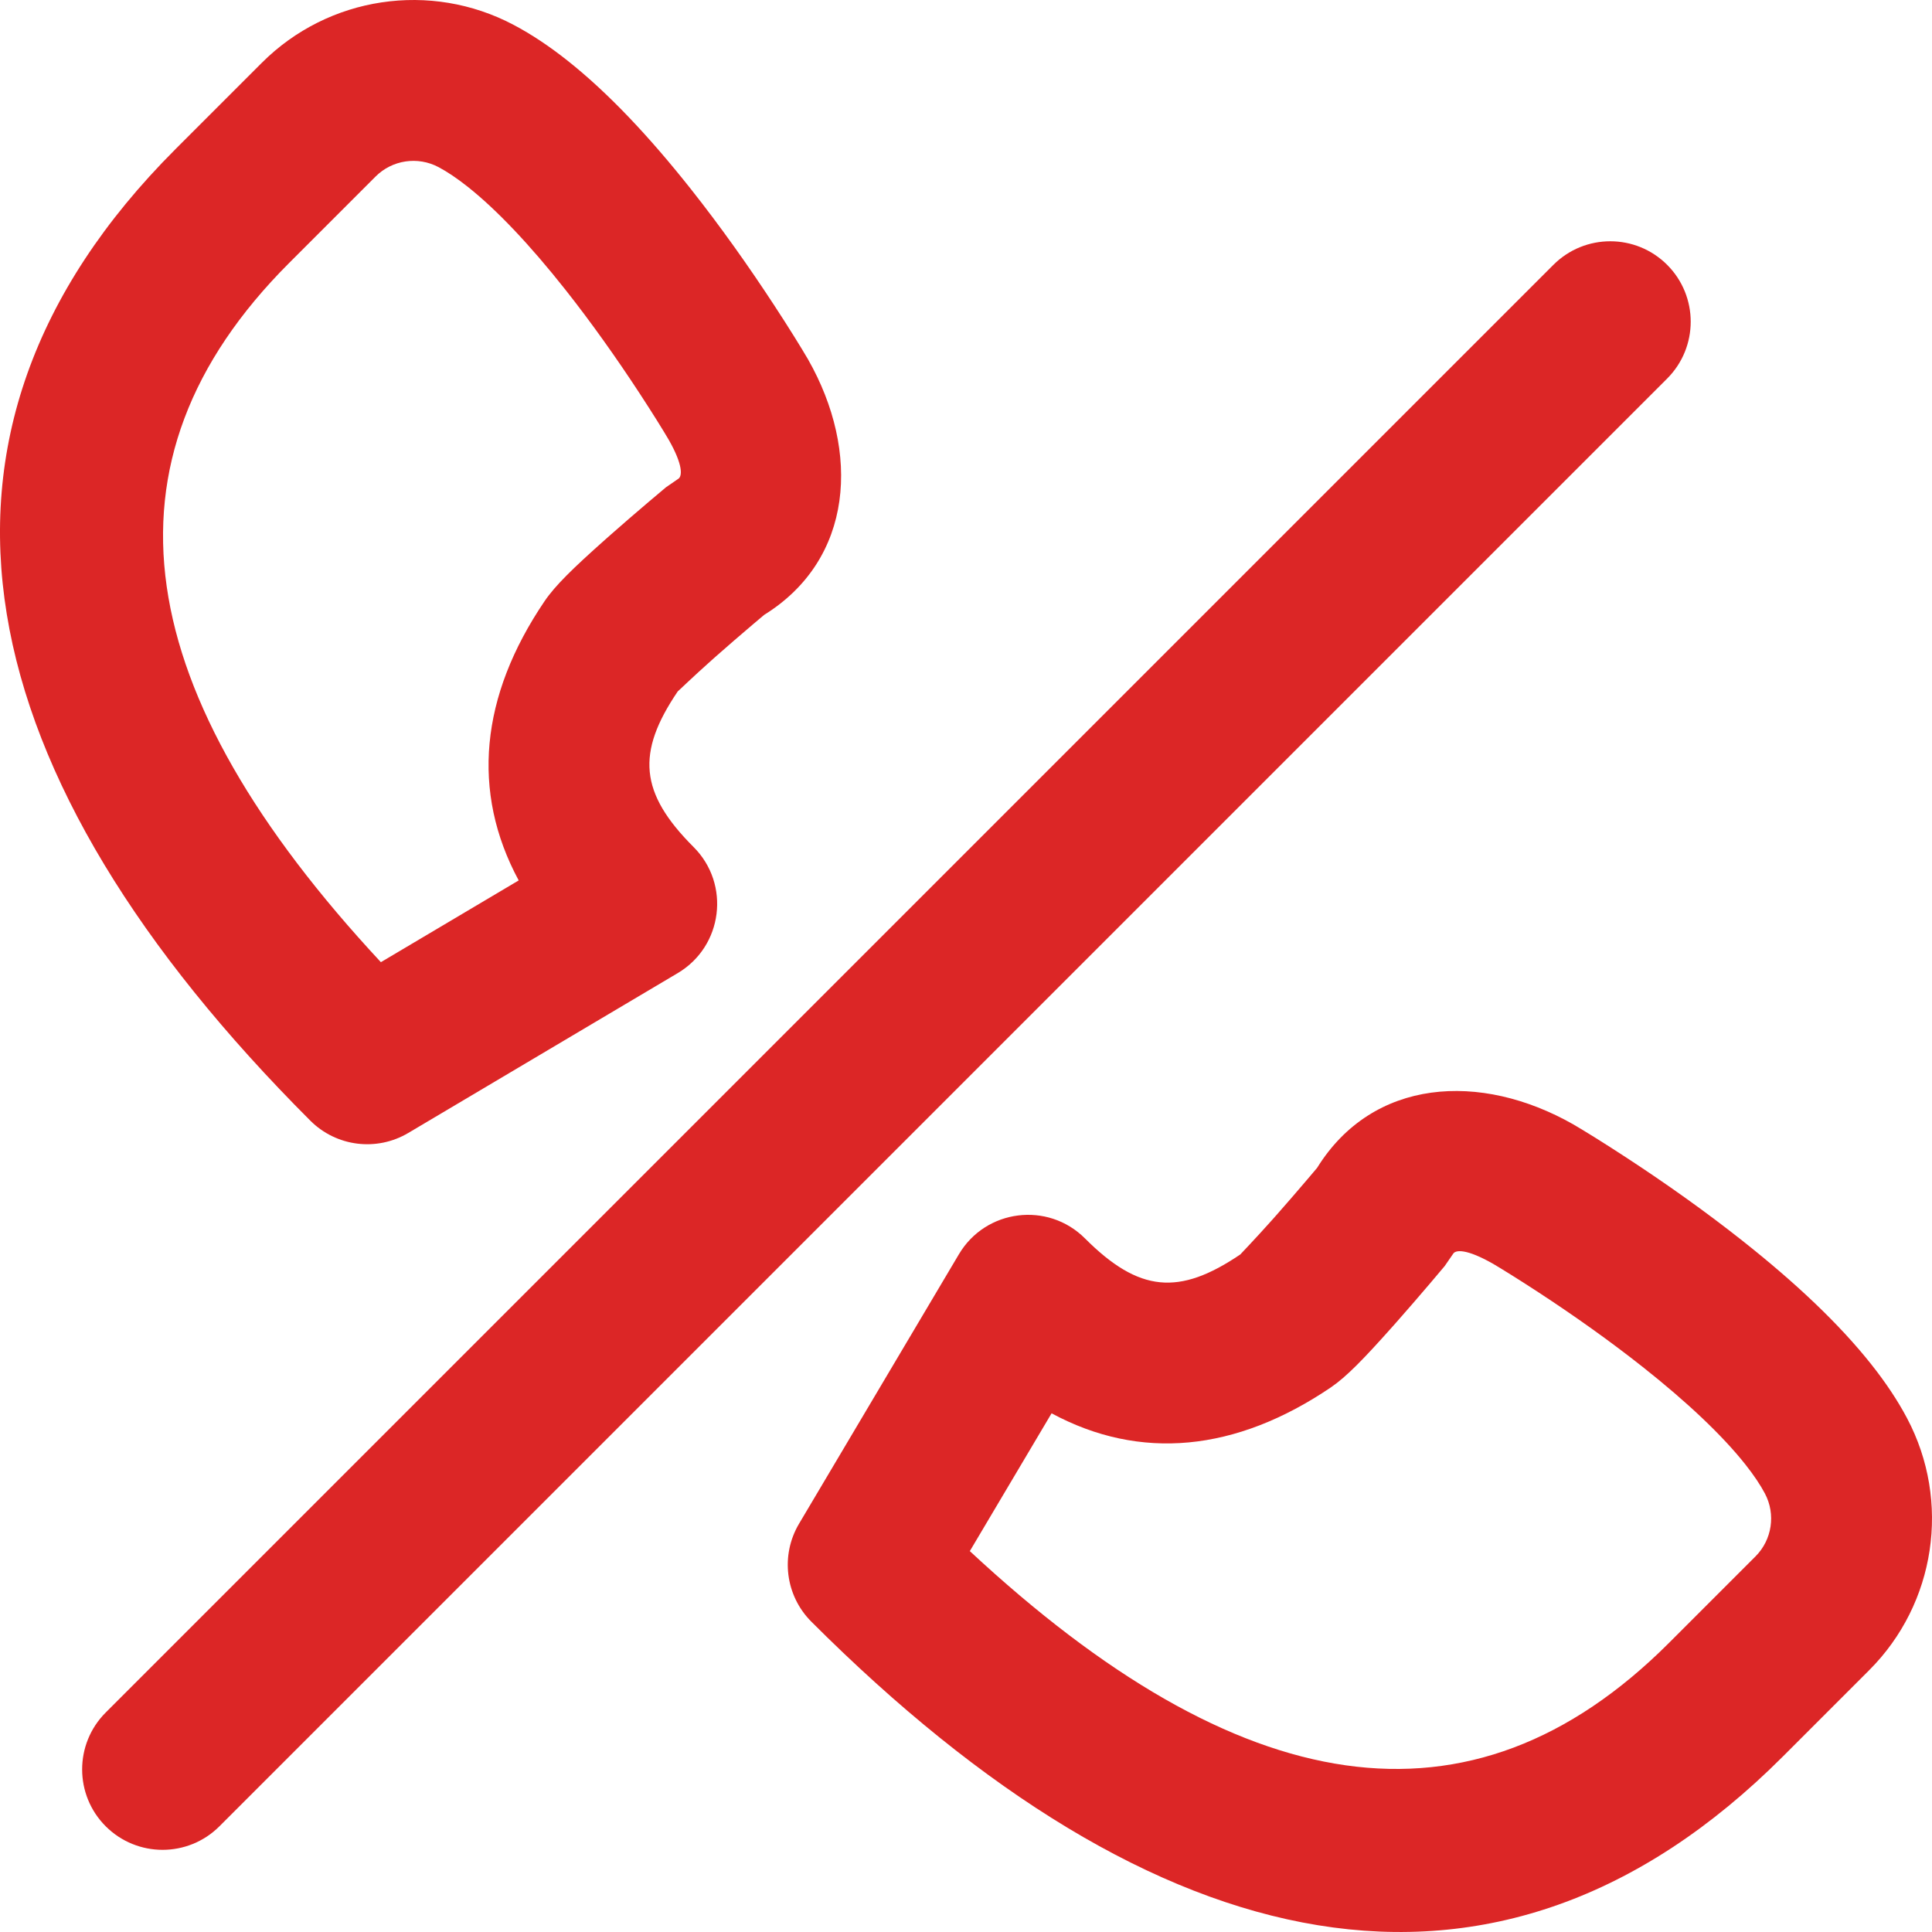
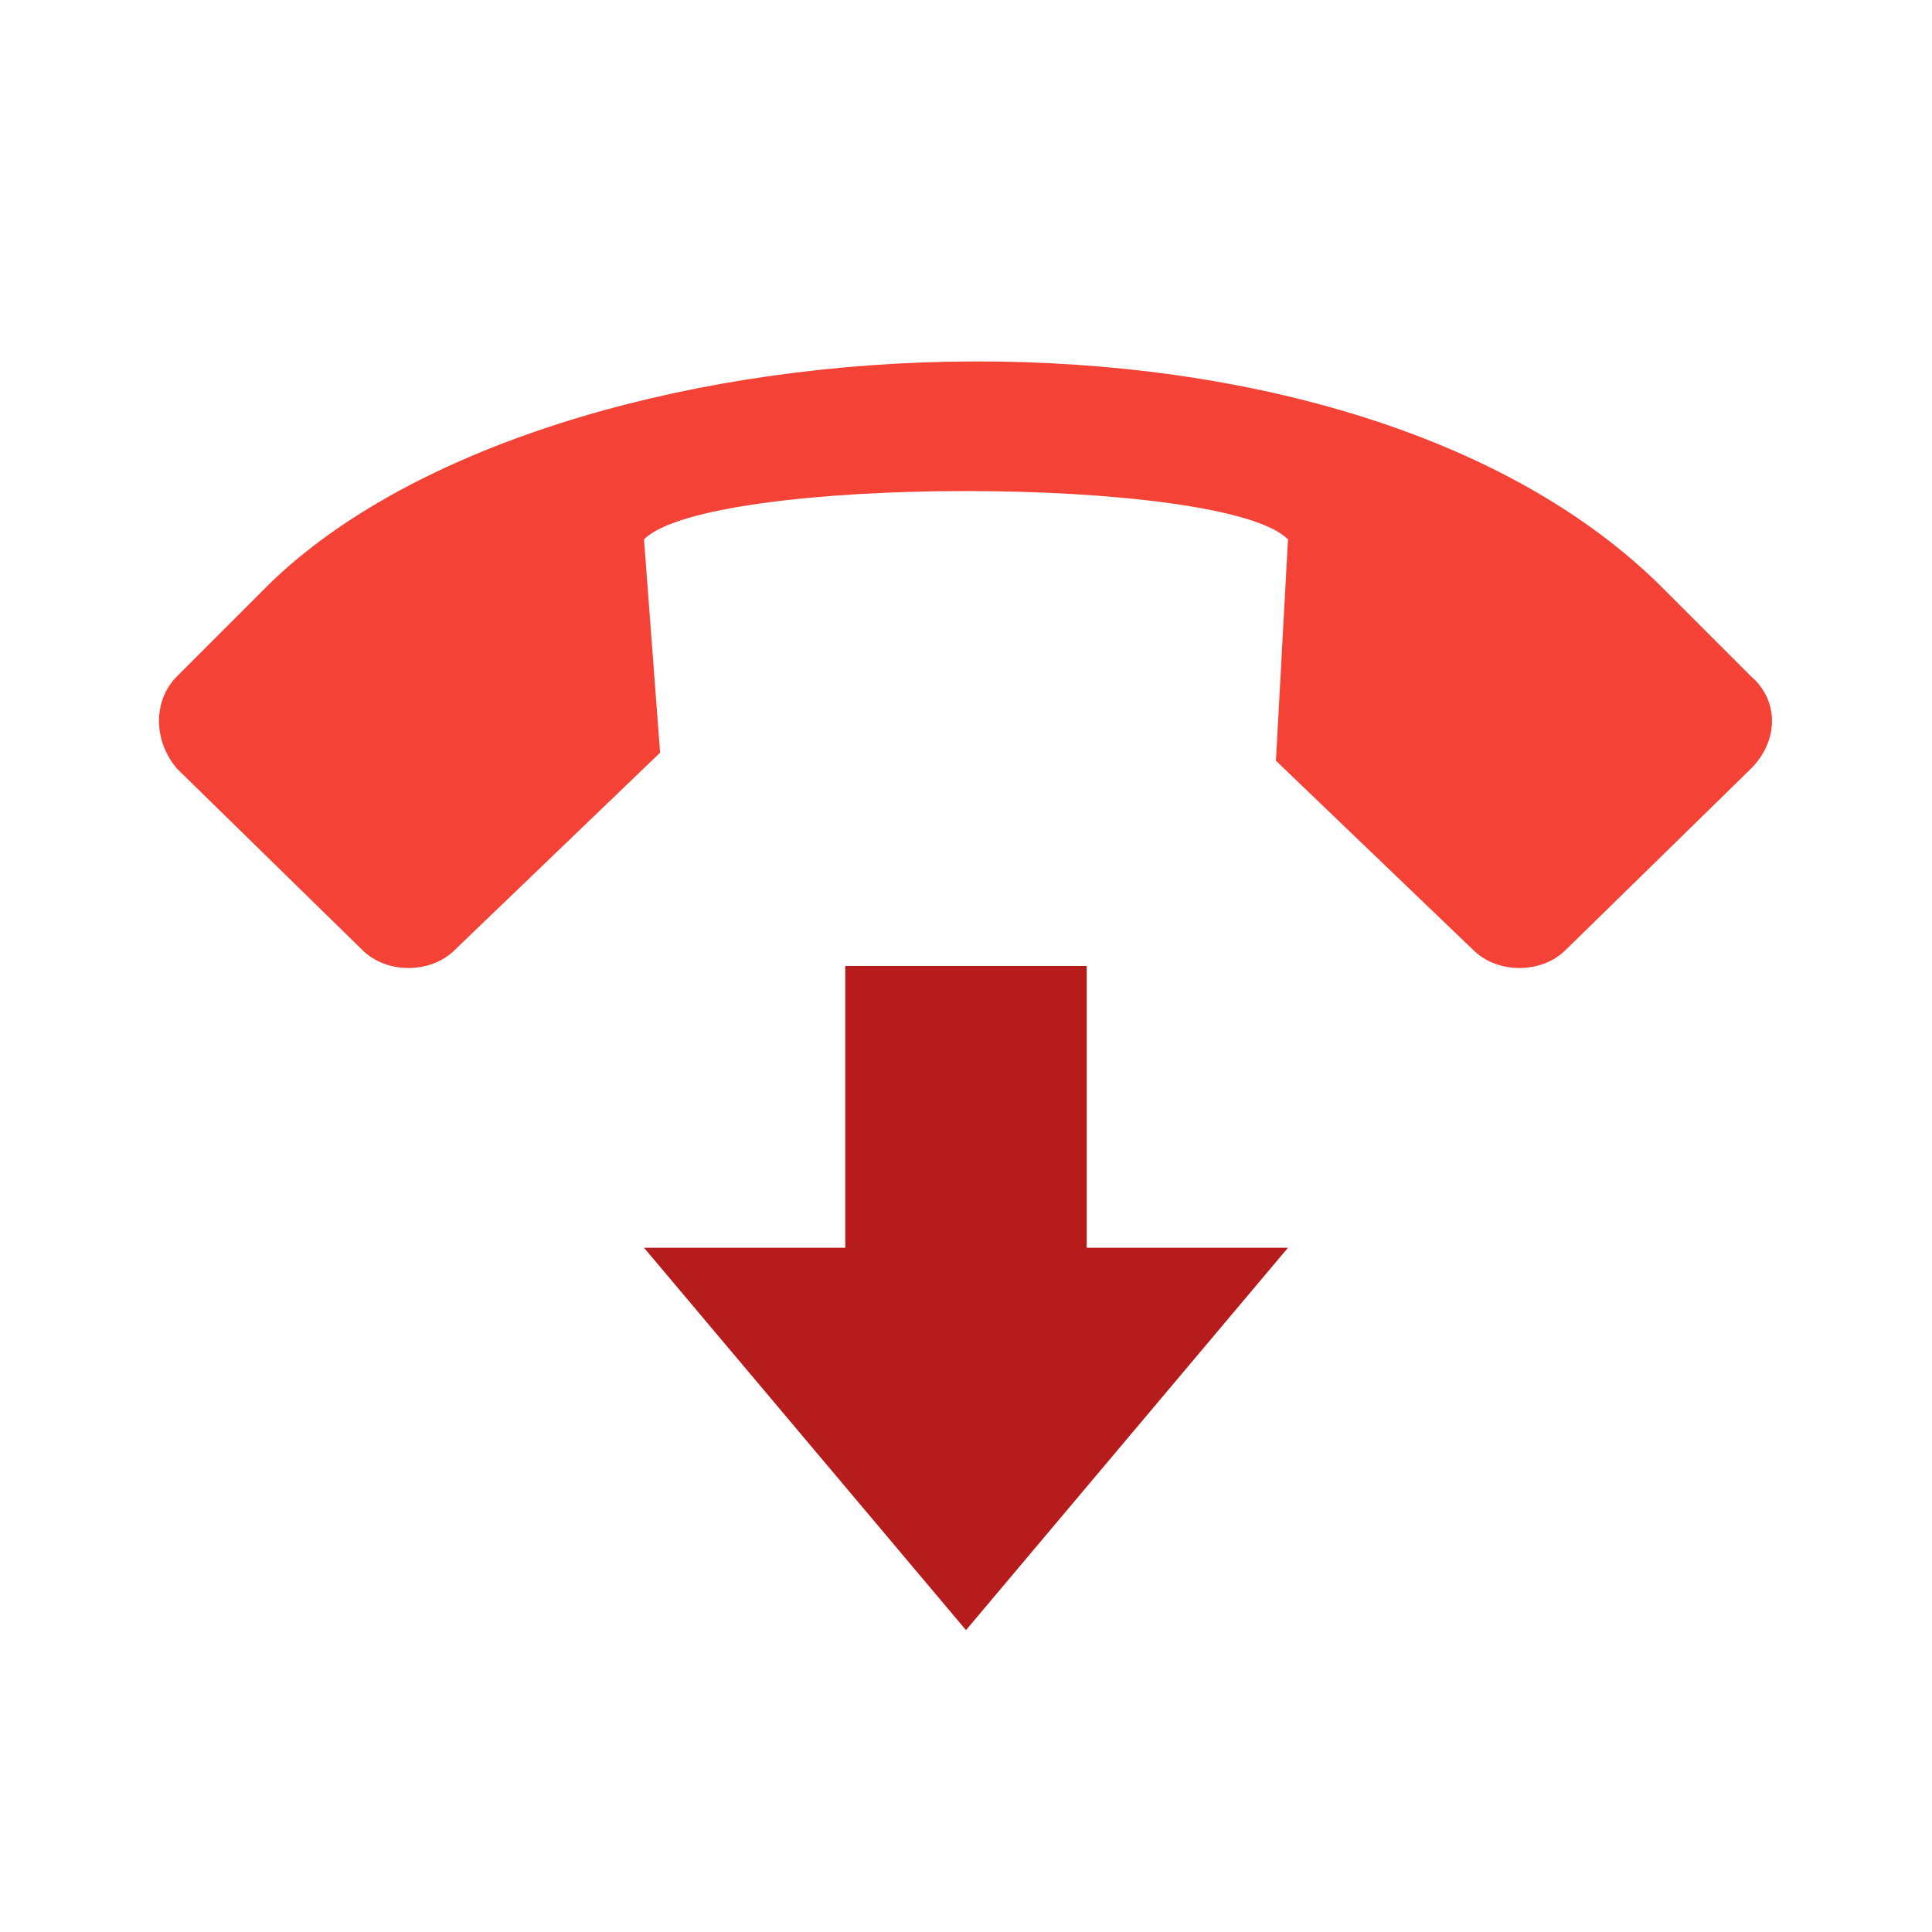
- <svg xmlns="http://www.w3.org/2000/svg" fill="#dc2626" height="800px" width="800px" version="1.1" id="Layer_1" viewBox="0 0 512.456 512.456" xml:space="preserve">
-   <g id="SVGRepo_bgCarrier" stroke-width="0" />
-   <g id="SVGRepo_tracerCarrier" stroke-linecap="round" stroke-linejoin="round" />
-   <g id="SVGRepo_iconCarrier">
-     <g transform="translate(-1)">
-       <g>
-         <g>
-           <path d="M506.845,376.187c-2.507-4.739-5.667-9.463-9.428-14.215c-8.571-10.83-20.228-21.791-34.287-32.906 c-9.809-7.755-20.237-15.145-30.657-21.961c-6.267-4.1-11.191-7.129-14.123-8.847c-24.748-14.091-53.259-12.224-67.985,11.503 c-0.684,0.813-1.554,1.841-2.569,3.033c-2.775,3.261-5.591,6.519-8.261,9.539c-0.571,0.645-0.571,0.645-1.142,1.287 c-4.448,4.994-8.5,9.183-8.381,9.102c-16.25,10.998-26.86,10.129-41.23-4.241c-9.845-9.845-26.329-7.774-33.432,4.2 l-42.411,71.488c-4.974,8.385-3.631,19.076,3.263,25.97c90.916,90.916,181.583,111.883,257.669,35.797l22.933-22.933 C514.455,425.352,518.524,398.246,506.845,376.187z M466.634,412.833l-22.933,22.933c-52.76,52.76-114.173,41.95-185.458-24.338 l21.685-36.552c23.487,12.662,48.852,10.201,74.057-6.858c4.166-2.84,8.778-7.607,16.272-16.022 c0.625-0.703,0.625-0.703,1.246-1.405c2.866-3.242,5.849-6.694,8.785-10.144c1.761-2.069,3.122-3.686,3.91-4.63l2.223-3.224 c0.637-1.135,3.593-1.371,10.589,2.611c2.129,1.25,6.466,3.918,12.106,7.607c9.425,6.165,18.842,12.839,27.554,19.727 c11.686,9.238,21.099,18.09,27.291,25.913c2.233,2.822,3.966,5.412,5.173,7.693C472.054,401.659,471.037,408.429,466.634,412.833 z" />
-           <path d="M109.286,300.518l71.488-42.411c11.974-7.104,14.045-23.588,4.2-33.432c-14.368-14.368-15.238-24.996-4.206-41.281 c-0.088,0.13,4.083-3.911,9.038-8.321c0.654-0.582,0.654-0.582,1.313-1.164c3.018-2.665,6.273-5.475,9.531-8.244 c1.194-1.014,2.223-1.883,3.035-2.566c23.736-14.725,25.608-43.254,11.645-67.781c-1.853-3.165-4.883-8.087-8.983-14.353 c-6.817-10.418-14.208-20.843-21.963-30.65c-11.113-14.054-22.074-25.706-32.902-34.275c-4.752-3.76-9.476-6.92-14.221-9.43 C115.209-5.067,88.103-0.997,70.453,16.653L47.519,39.587C-28.566,115.672-7.599,206.34,83.317,297.255 C90.211,304.149,100.901,305.492,109.286,300.518z M77.689,69.757l22.933-22.933c4.403-4.403,11.174-5.419,16.683-2.503 c2.289,1.21,4.879,2.943,7.701,5.176c7.823,6.19,16.674,15.6,25.911,27.281c6.888,8.71,13.562,18.125,19.728,27.548 c3.689,5.638,6.358,9.974,7.741,12.334c3.848,6.762,3.61,9.74,2.476,10.376l-3.208,2.21c-0.945,0.787-2.563,2.146-4.632,3.905 c-3.45,2.932-6.904,5.913-10.148,8.778c-0.718,0.635-0.718,0.635-1.436,1.273c-8.44,7.513-13.207,12.131-16.016,16.294 c-17.049,25.168-19.506,50.539-6.841,74.033l-36.553,21.685C35.739,183.929,24.929,122.517,77.689,69.757z" />
-           <path d="M443.206,70.245c-8.331-8.331-21.839-8.331-30.17,0l-384,384c-8.331,8.331-8.331,21.839,0,30.17 c8.331,8.331,21.839,8.331,30.17,0l384-384C451.537,92.083,451.537,78.576,443.206,70.245z" />
-         </g>
-       </g>
-     </g>
-   </g>
+ <svg xmlns="http://www.w3.org/2000/svg" width="800px" height="800px" viewBox="0 0 1024 1024" class="icon" version="1.1">
+   <path d="M928 358.4l-49.067-49.067c-172.8-168.533-586.667-145.067-736 0l-49.067 49.067c-12.8 12.8-12.8 34.133 0 49.067L192 503.467c12.8 12.8 36.267 12.8 49.067 0l108.8-104.533-8.533-113.067c34.133-34.133 307.2-34.133 341.333 0l-6.4 117.333 104.533 100.267c12.8 12.8 36.267 12.8 49.067 0l98.133-96c14.933-14.933 14.933-36.267 0-49.067z" fill="#F44336" />
+   <path d="M512 864L341.333 661.333h341.333z" fill="#B71C1C" />
+   <path d="M448 512h128v160h-128z" fill="#B71C1C" />
</svg>
